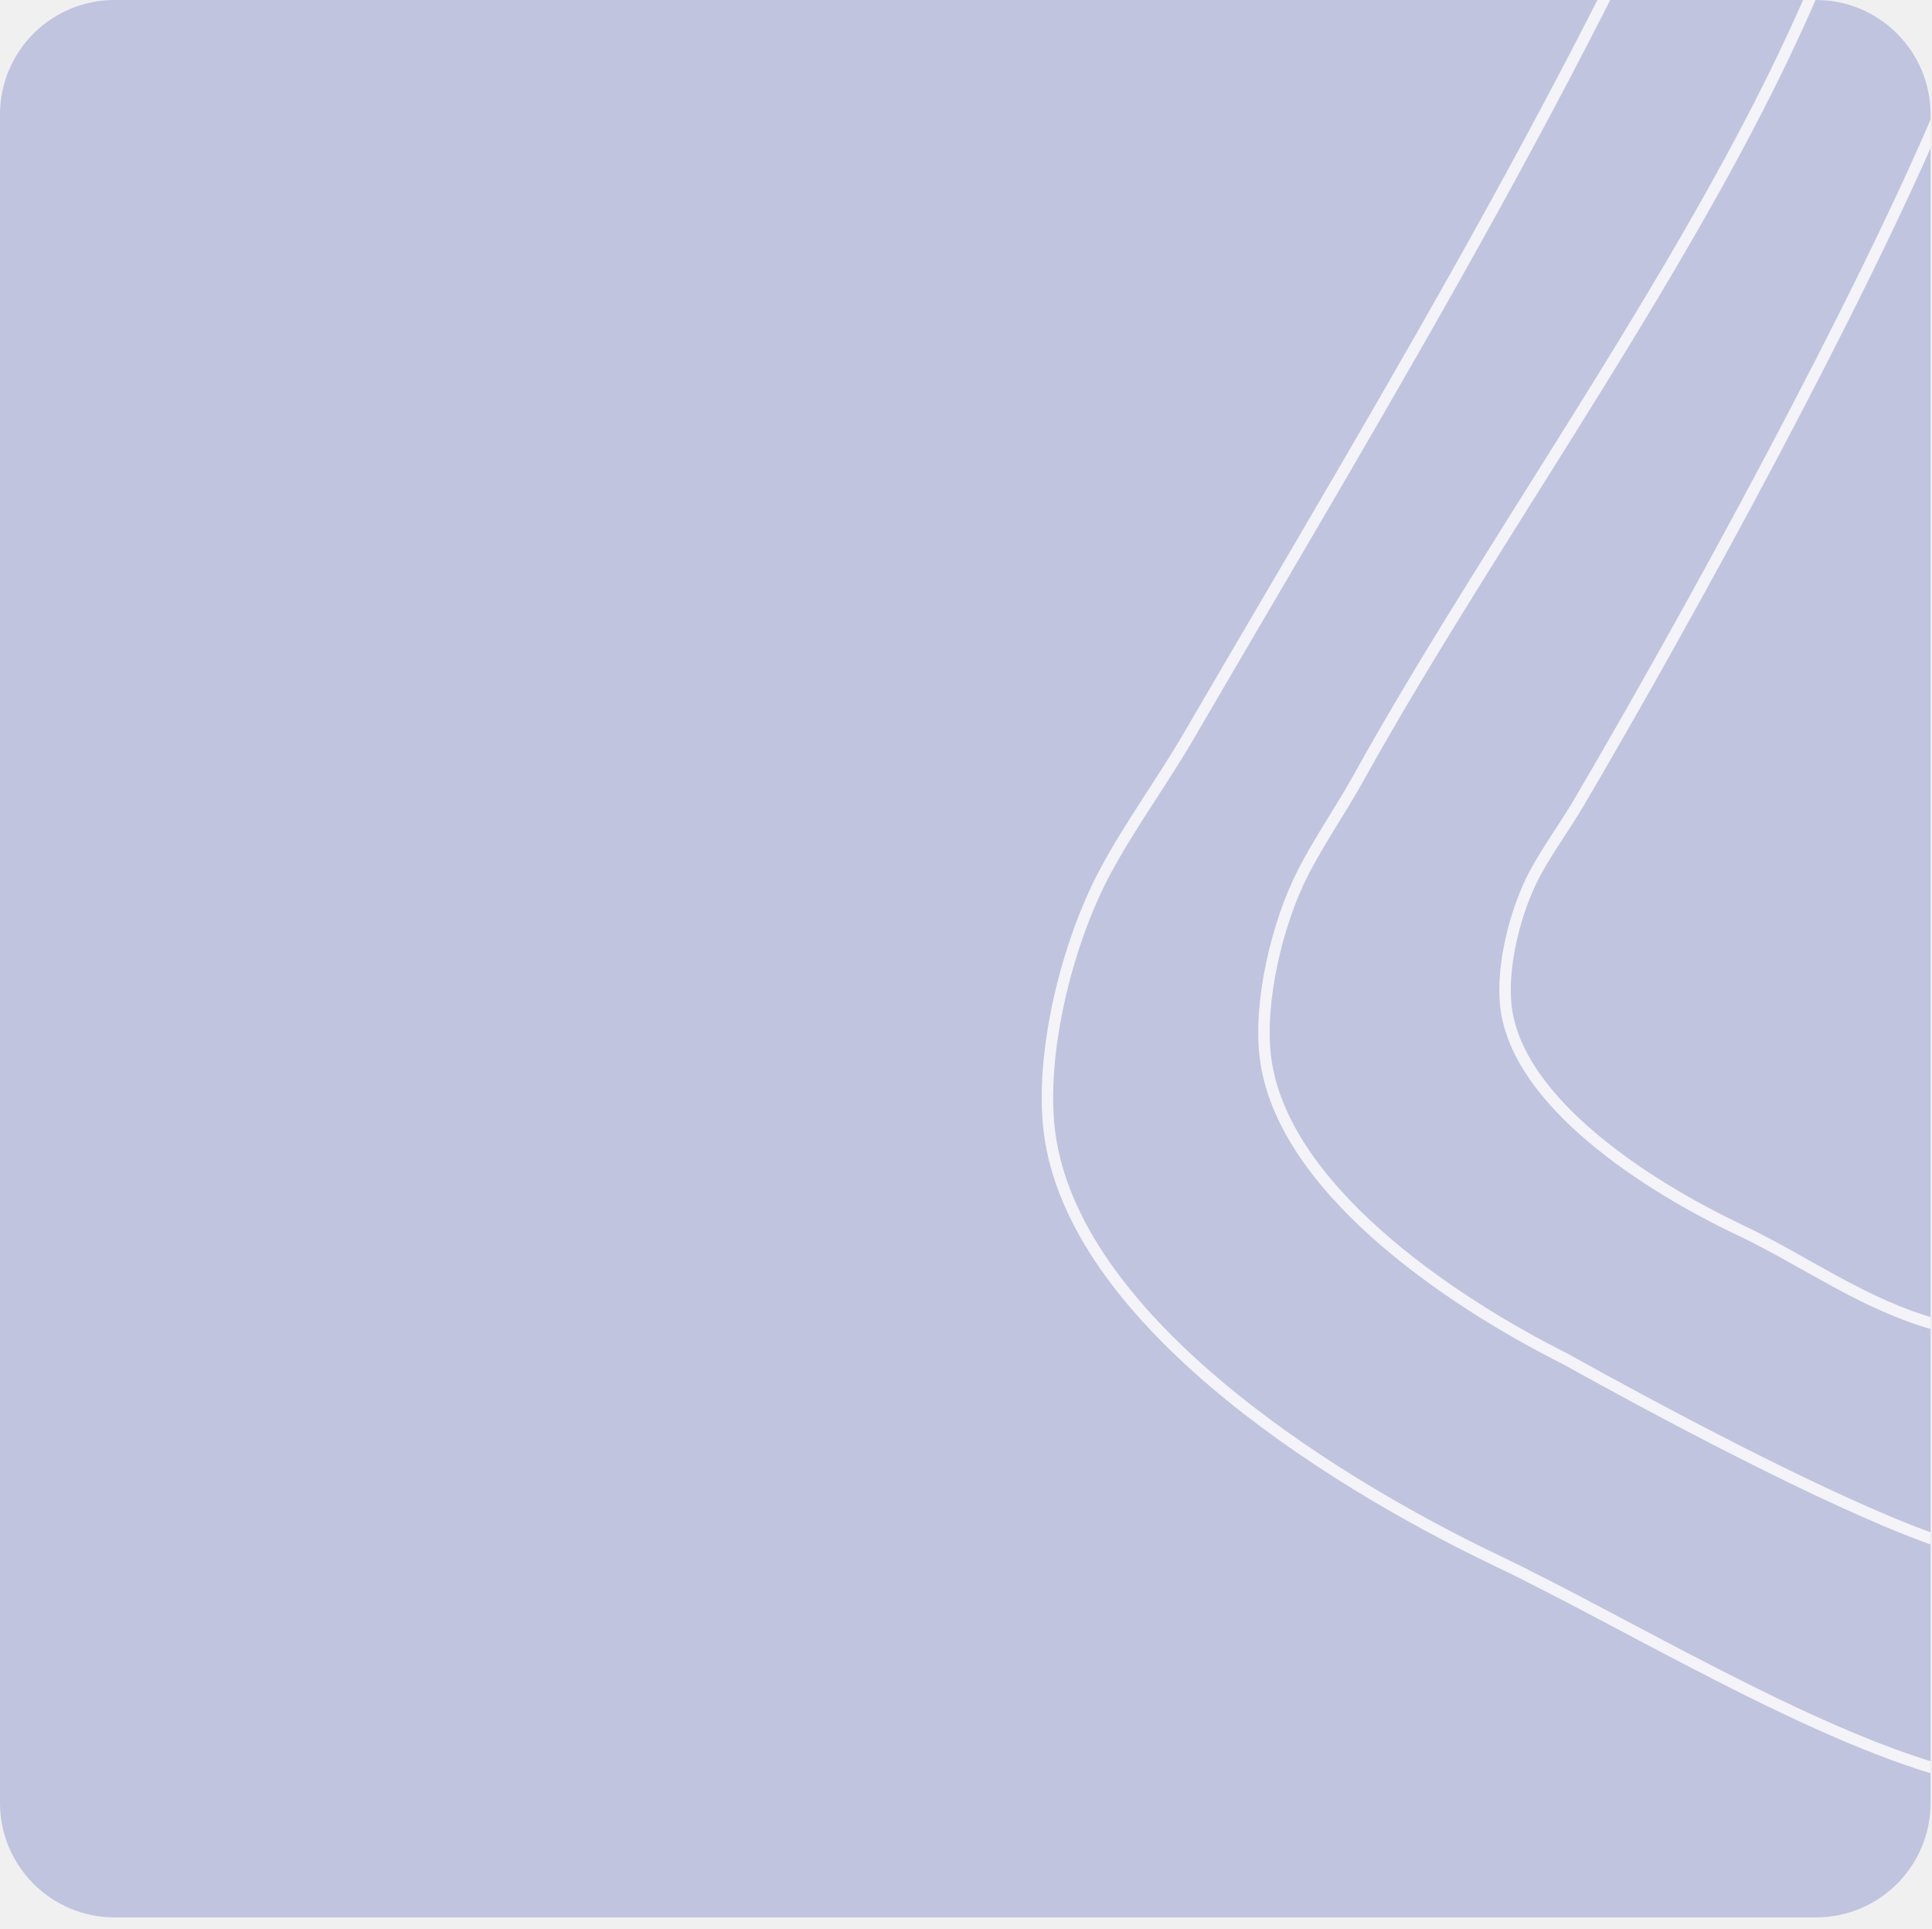
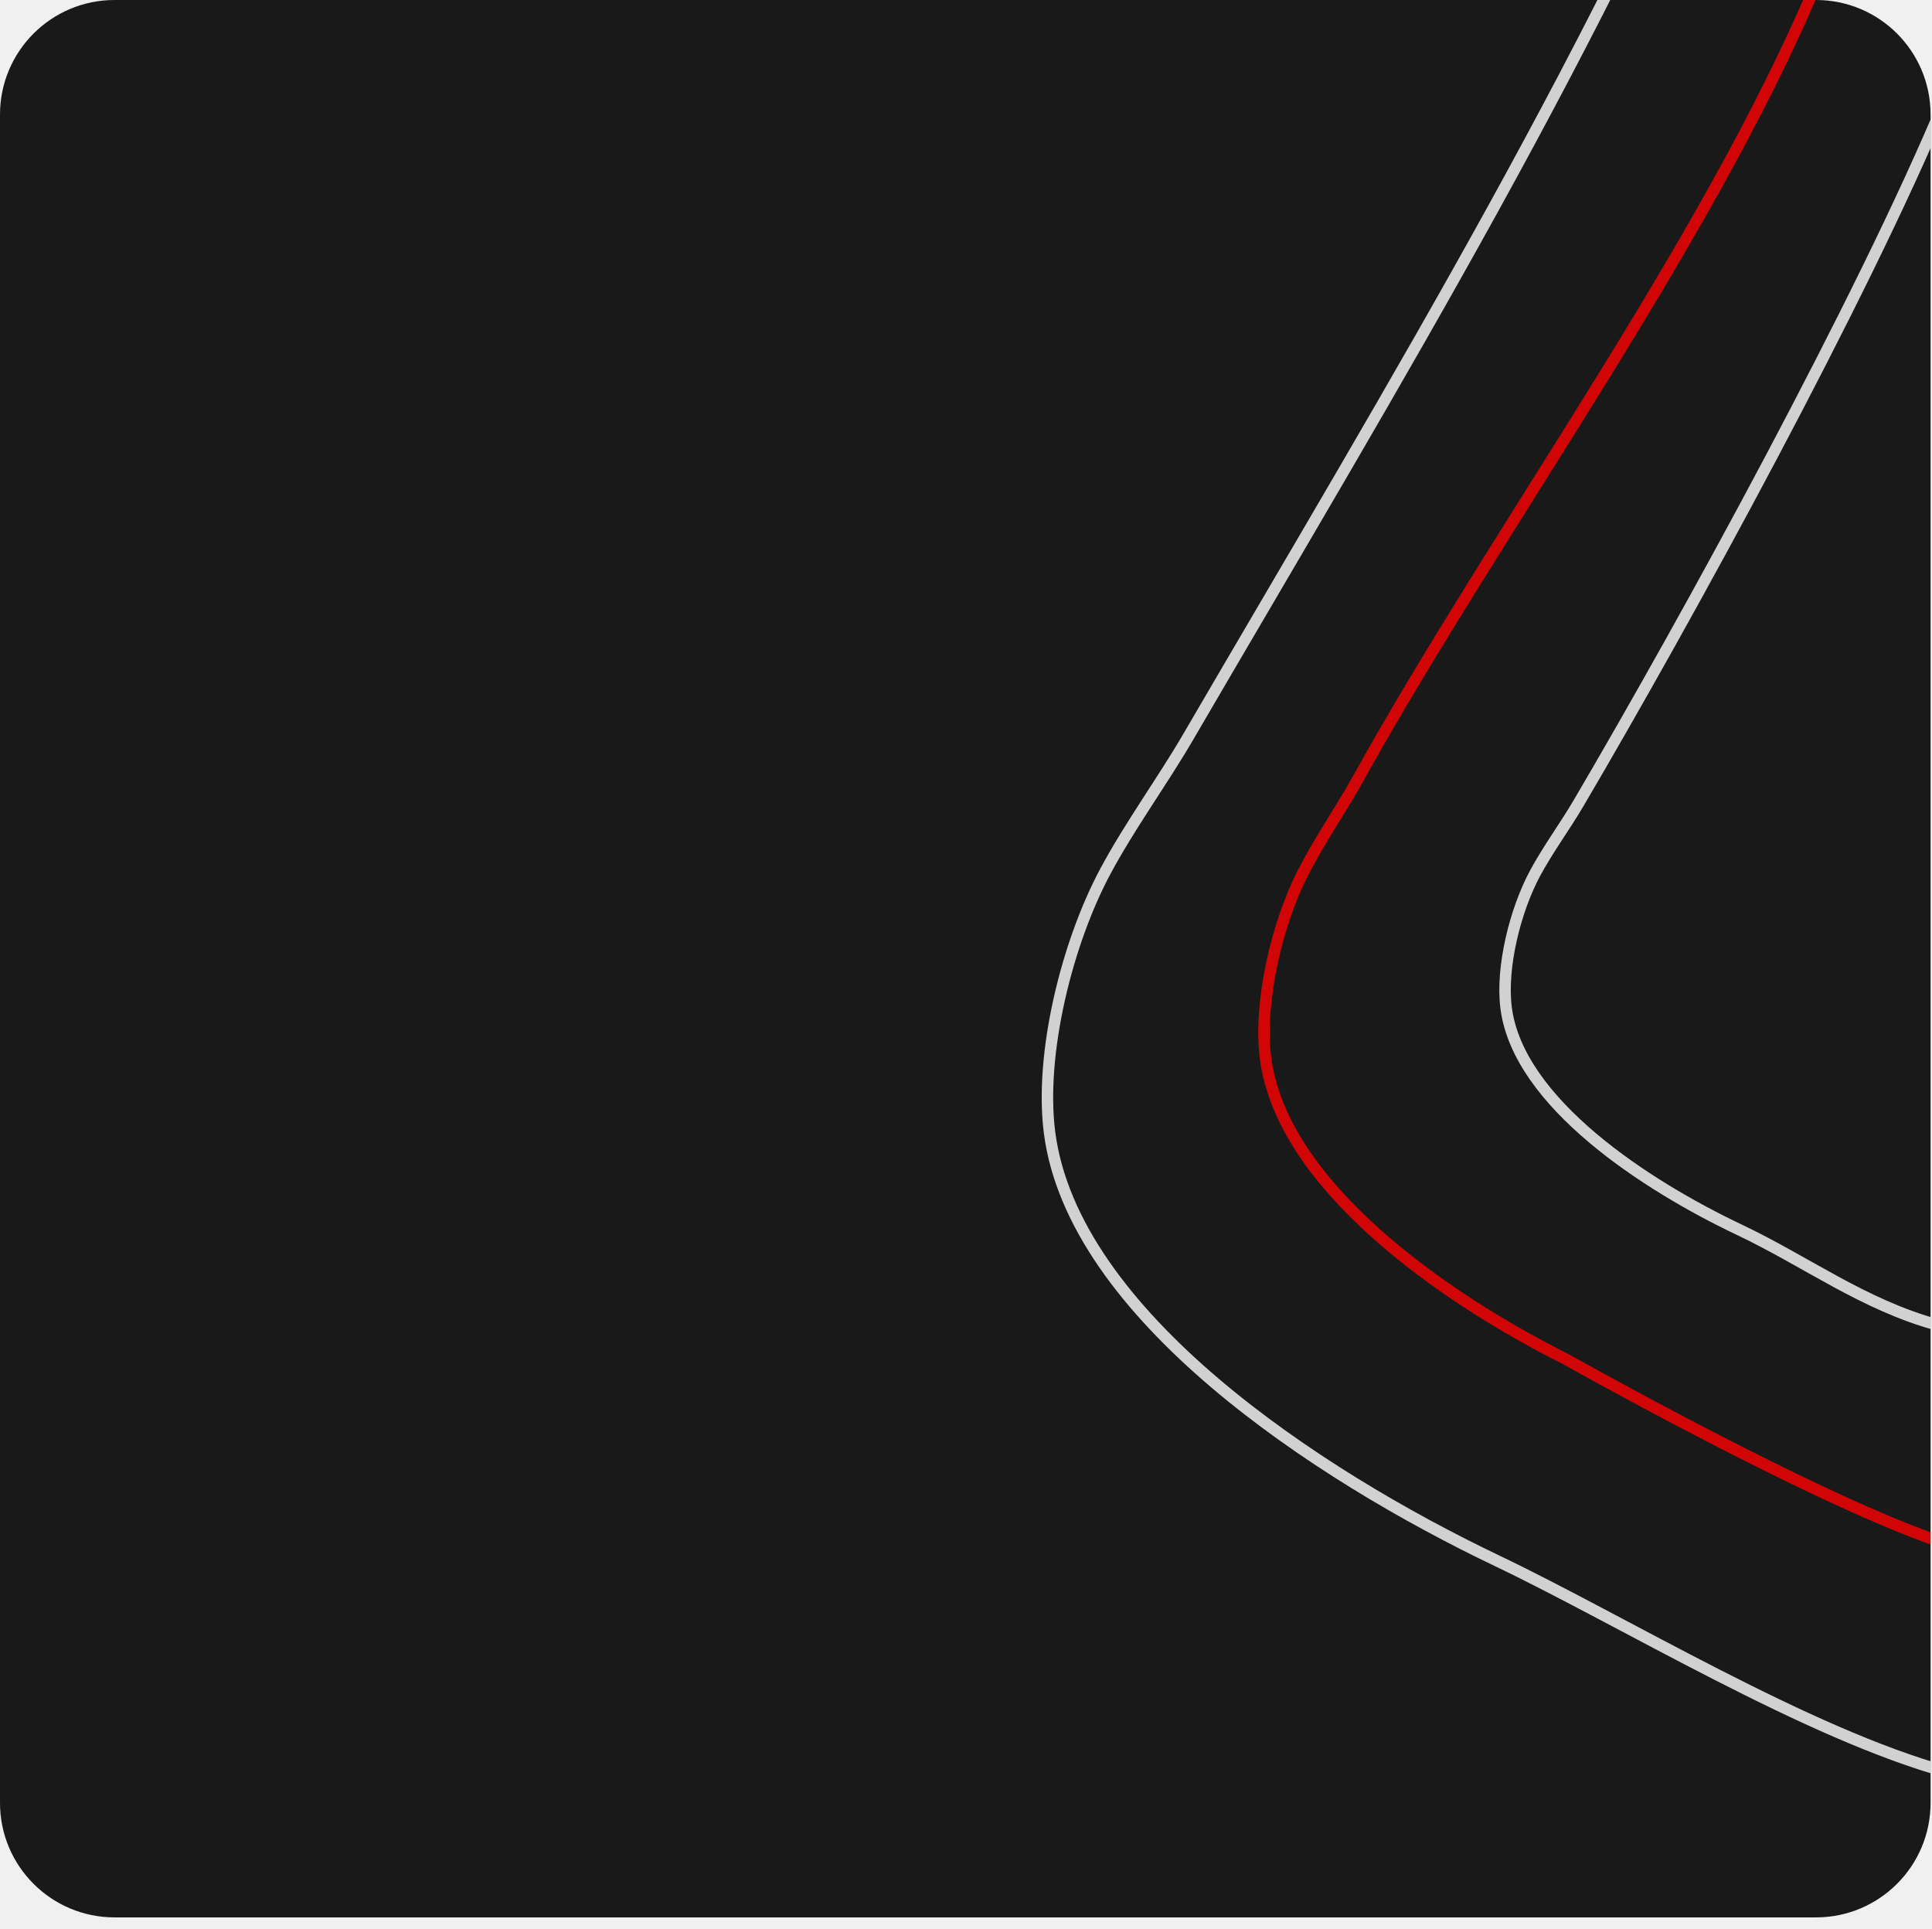
<svg xmlns="http://www.w3.org/2000/svg" width="506" height="505" viewBox="0 0 506 505" fill="none">
-   <rect width="505.626" height="502.15" rx="30" fill="#C1C4DE" />
+   <rect width="505.626" height="502.15" rx="30" fill="#191919" />
  <mask id="mask0_2_359" style="mask-type:alpha" maskUnits="userSpaceOnUse" x="0" y="0" width="506" height="505">
-     <rect width="505.626" height="504.485" rx="30" fill="#C1C4DE" />
+     <rect width="505.626" height="504.485" rx="30" fill="black" />
  </mask>
  <g mask="url(#mask0_2_359)">
    <path d="M509.14 26.859C487.59 78.465 442.211 161.373 413.456 210.304C409.855 216.433 405.468 222.36 402.111 228.57C396.81 238.375 393.097 253.415 394.465 263.998C397.664 288.728 431.044 310.455 455.631 322.107C472.986 330.331 488.113 341.758 507.424 346.996" stroke="white" stroke-opacity="0.8" stroke-width="3" stroke-linecap="round" />
-     <path d="M478.708 -11.68C451.053 58.517 392.677 137.217 355.776 203.776C351.155 212.112 345.525 220.175 341.217 228.621C334.415 241.958 329.649 262.416 331.406 276.811C335.51 310.45 378.346 340.004 409.897 355.853C432.056 368.202 478.158 393.029 505.628 402.886" stroke="white" stroke-opacity="0.8" stroke-width="3" stroke-linecap="round" />
+     <path d="M478.708 -11.68C451.053 58.517 392.677 137.217 355.776 203.776C351.155 212.112 345.525 220.175 341.217 228.621C334.415 241.958 329.649 262.416 331.406 276.811C335.51 310.45 378.346 340.004 409.897 355.853C432.056 368.202 478.158 393.029 505.628 402.886" stroke="red" stroke-opacity="0.8" stroke-width="3" stroke-linecap="round" />
    <path d="M460.564 -87.586C419.278 12.052 366.347 98.409 311.258 192.884C304.359 204.716 295.955 216.161 289.523 228.151C279.368 247.081 272.253 276.119 274.875 296.552C281.003 344.301 344.953 386.251 392.056 408.746C425.306 424.626 473.312 454.081 510.307 464.195" stroke="white" stroke-opacity="0.8" stroke-width="3" stroke-linecap="round" />
  </g>
</svg>
